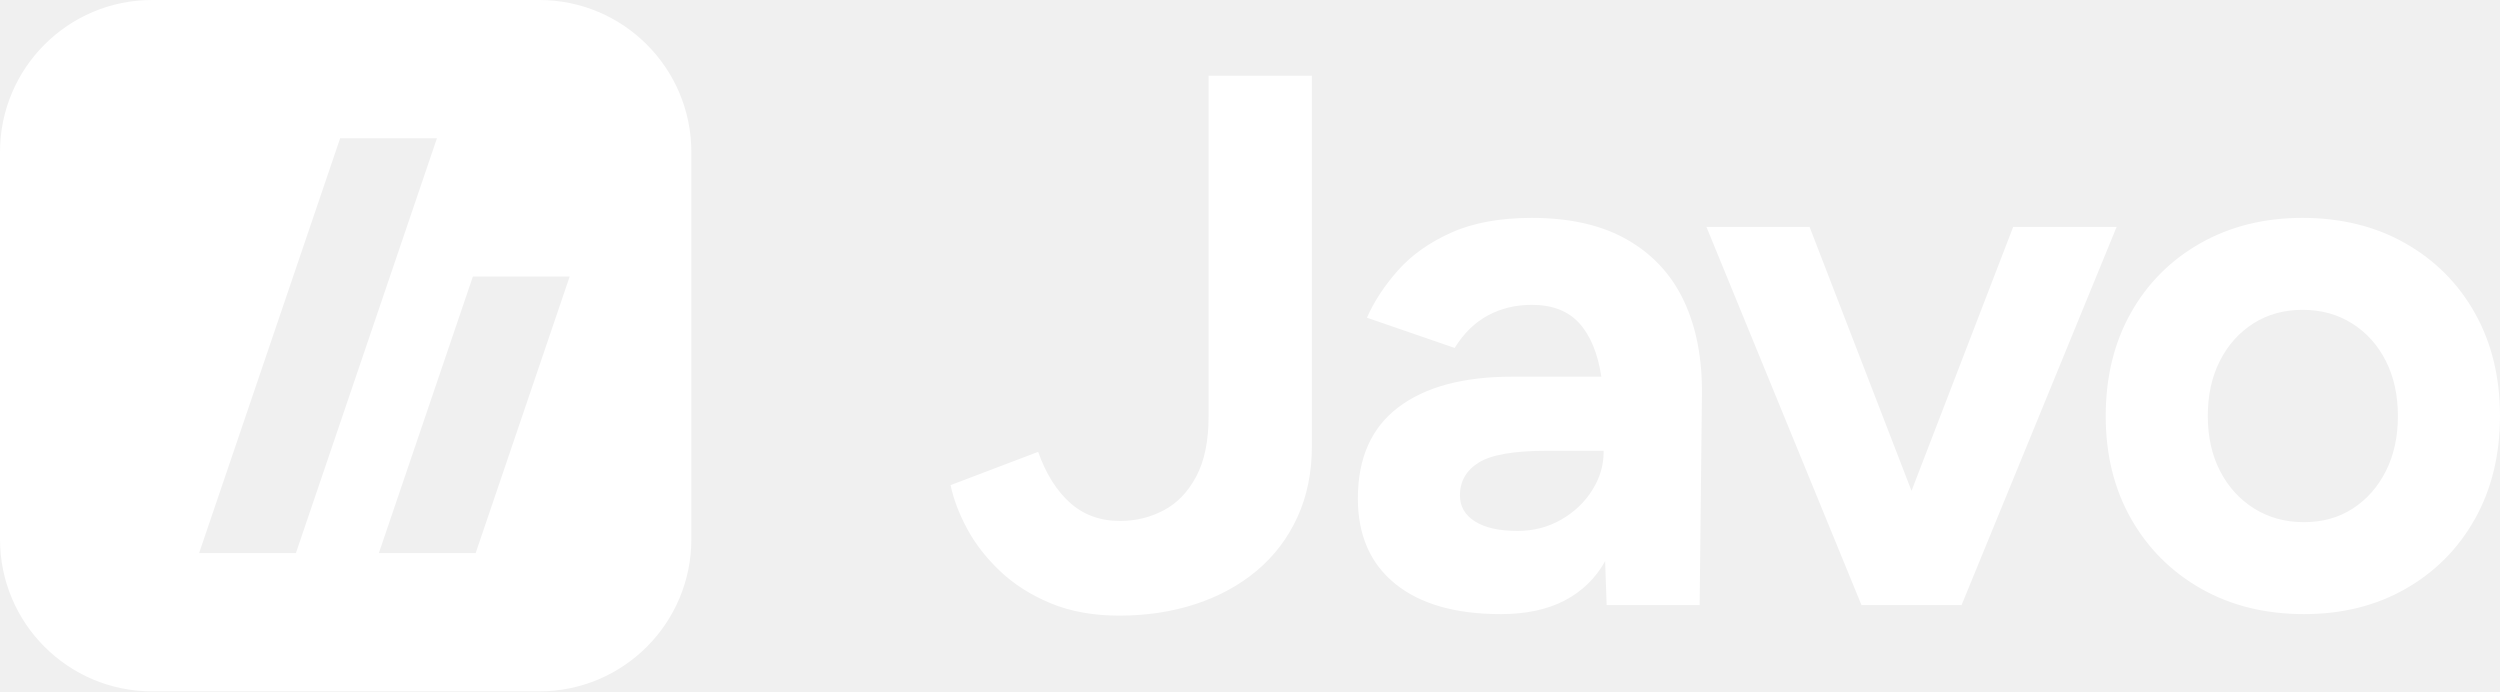
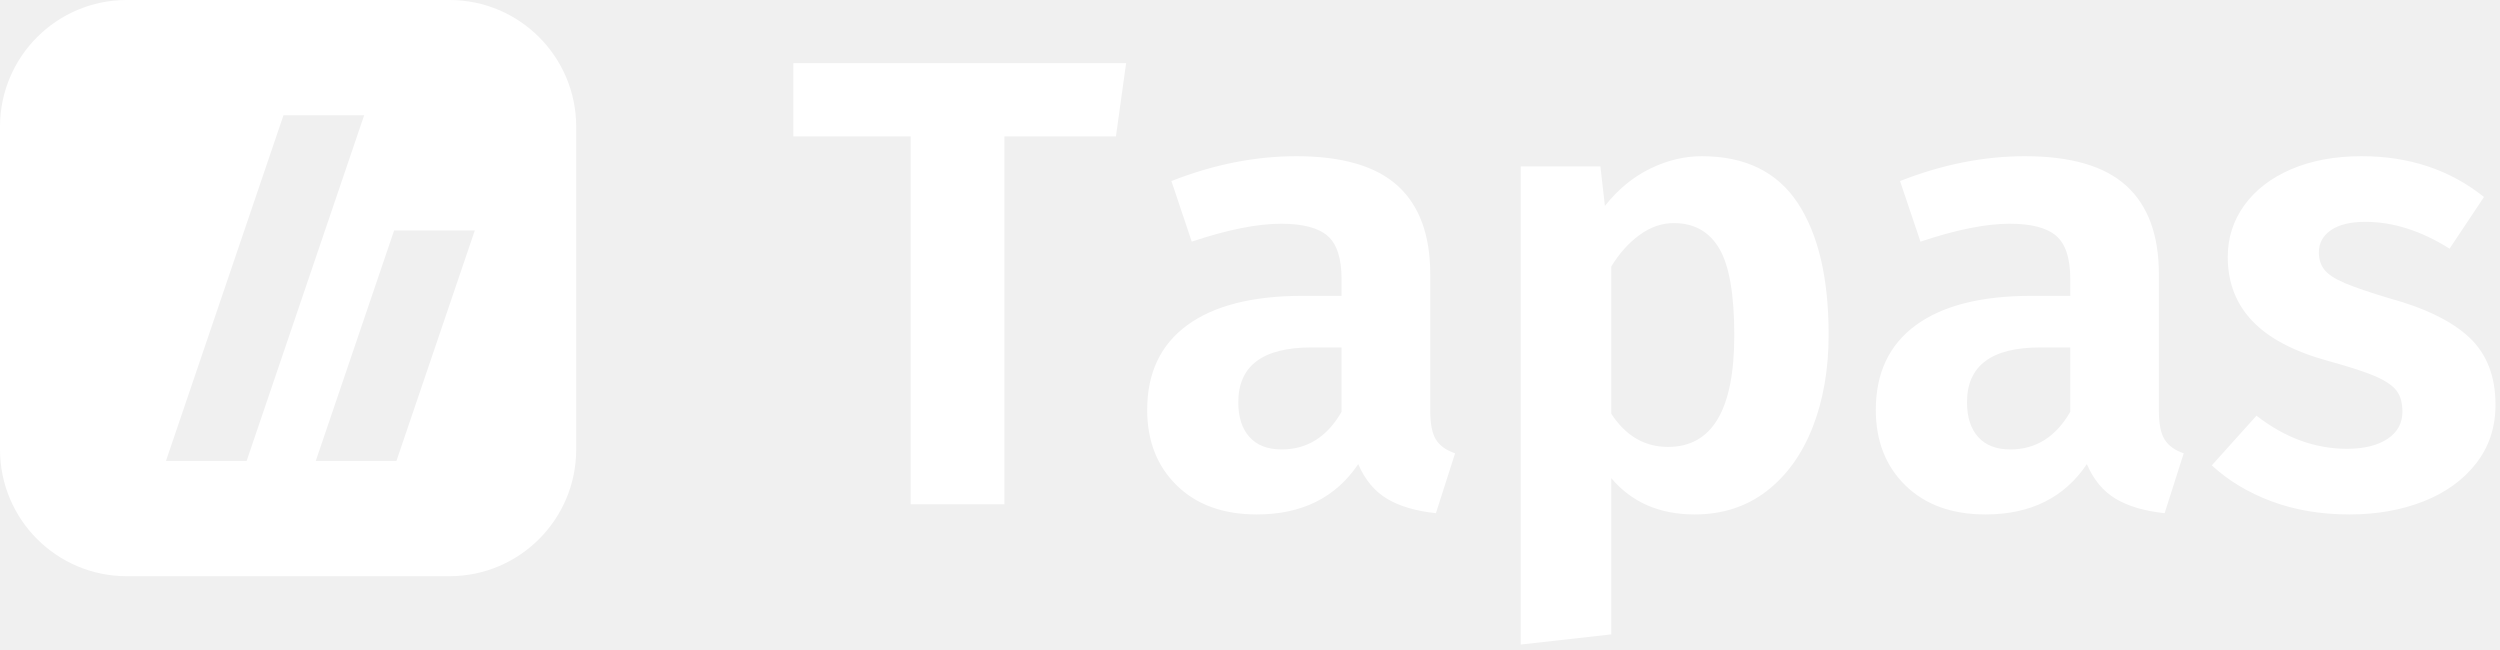
- <svg xmlns="http://www.w3.org/2000/svg" viewBox="0 0 231.43 64.00" fill="#FFFFFF">
+ <svg xmlns="http://www.w3.org/2000/svg" viewBox="0 0 277.68 72.09" fill="#FFFFFF">
  <path transform="translate(0 0.00) scale(0.64)" fill-rule="evenodd" d="M22 0H78A22 22 0 0 1 100 22V78A22 22 0 0 1 78 100H22A22 22 0 0 1 0 78V22A22 22 0 0 1 22 0ZM28.8 80L49.2 20H63.2L42.8 80ZM54.8 80L68.4 40H82.4L68.8 80Z" />
-   <path transform="translate(87.41 56.01) scale(0.07 -0.07)" d="M231.398 -14Q179.999 -14 140.599 2.4Q101.2 18.799 73.6 45.099Q46 71.398 30 101.398Q14 131.398 8.4 158.597L124.197 202.597Q139.597 159.197 166.398 135.197Q193.198 111.197 232.598 111.197Q263.398 111.197 290.099 125.198Q316.799 139.198 333.2 169.898Q349.6 200.599 349.6 249.8V700.0H486.197V210.2Q486.197 158 467.097 116.3Q447.997 74.6 413.497 45.6Q378.997 16.6 332.397 1.3Q285.797 -14 231.398 -14ZM736.0 -12Q646.0 -12 596.5 28.0Q547.0 68 547.0 141Q547.0 221 600.5 261.5Q654.0 302 751.0 302H869.0Q862.0 348 840.0 372.5Q818.0 397 777.0 397Q745.0 397 719.0 383.0Q693.0 369 675.0 340L559.0 380Q573.0 412 600.0 442.5Q627.0 473 670.5 492.5Q714.0 512 777.0 512Q853.0 512 903.5 483.0Q954.0 454 978.5 401.5Q1003.0 349 1002.0 277L999.0 0H876.0L874.0 58Q855.0 24 820.5 6.0Q786.0 -12 736.0 -12ZM758.0 98Q790.0 98 816.0 113.0Q842.0 128 857.0 152.0Q872.0 176 872.0 202V204H797.0Q732.0 204 707.0 188.5Q682.0 173 682.0 145Q682.0 123 702.0 110.5Q722.0 98 758.0 98ZM1213 0.0 1008 500.0H1144.397L1279.199 150.997L1413.601 500.0H1550.398L1345.398 0.0ZM1798.299 -12.0Q1721.529 -12.0 1662.352 21.5Q1603.175 55.0 1569.588 114.0Q1536.001 173.0 1536.001 250.0Q1536.001 327.0 1569.048 386.0Q1602.095 445.0 1661.26 478.5Q1720.425 512.0 1796.114 512.0Q1872.869 512.0 1932.034 478.5Q1991.199 445.0 2024.299 386.0Q2057.399 327.0 2057.399 250.0Q2057.399 173.0 2024.345 114.0Q1991.291 55.0 1932.647 21.5Q1874.003 -12.0 1798.299 -12.0ZM1798.2 109.597Q1834.85 109.597 1862.677 127.572Q1890.503 145.546 1906.453 177.086Q1922.402 208.625 1922.402 250.0Q1922.402 291.375 1906.395 322.914Q1890.387 354.454 1861.777 372.428Q1833.167 390.403 1796.383 390.403Q1759.599 390.403 1731.315 372.446Q1703.03 354.489 1687.014 322.979Q1670.998 291.469 1670.998 250.134Q1670.998 208.799 1687.198 177.299Q1703.398 145.798 1732.251 127.698Q1761.104 109.597 1798.2 109.597Z" />
+   <path d="M123.95 15.15H111.56V56.01H101.15V15.15H88.12V7.01H125.08ZM161.62 50.35 159.49 57Q156.17 56.65 154.08 55.41Q151.99 54.17 150.86 51.55Q147.1 57.14 139.6 57.14Q134 57.14 130.71 53.92Q127.42 50.7 127.42 45.53Q127.42 39.37 131.88 36.11Q136.34 32.86 144.69 32.86H149.01V31.01Q149.01 27.54 147.46 26.2Q145.9 24.85 142.29 24.85Q138.32 24.85 132.37 26.84L130.11 20.11Q137.12 17.35 143.99 17.35Q151.63 17.35 155.25 20.64Q158.86 23.93 158.86 30.45V45.6Q158.86 47.8 159.49 48.82Q160.13 49.85 161.62 50.35ZM149.01 45.74V38.59H145.69Q137.54 38.59 137.54 44.68Q137.54 47.16 138.78 48.54Q140.02 49.92 142.36 49.92Q146.61 49.92 149.01 45.74ZM203.11 37.17Q203.11 42.91 201.34 47.44Q199.57 51.97 196.21 54.56Q192.84 57.14 188.24 57.14Q182.37 57.14 178.97 53.11V70.46L168.91 71.59V18.48H177.76L178.26 22.87Q180.45 20.11 183.29 18.73Q186.12 17.35 189.02 17.35Q196.24 17.35 199.68 22.55Q203.11 27.76 203.11 37.17ZM192.63 37.25Q192.63 30.45 190.97 27.62Q189.3 24.78 185.91 24.78Q183.92 24.78 182.12 26.09Q180.31 27.4 178.97 29.6V45.96Q181.37 49.64 185.27 49.64Q192.63 49.64 192.63 37.25ZM242.55 50.35 240.43 57Q237.1 56.65 235.01 55.41Q232.92 54.17 231.79 51.55Q228.04 57.14 220.53 57.14Q214.94 57.14 211.64 53.92Q208.35 50.7 208.35 45.53Q208.35 39.37 212.81 36.11Q217.27 32.86 225.63 32.86H229.95V31.01Q229.95 27.54 228.39 26.2Q226.83 24.85 223.22 24.85Q219.26 24.85 213.31 26.84L211.04 20.11Q218.05 17.35 224.92 17.35Q232.57 17.35 236.18 20.64Q239.79 23.93 239.79 30.45V45.6Q239.79 47.8 240.43 48.82Q241.07 49.85 242.55 50.35ZM229.95 45.74V38.59H226.62Q218.48 38.59 218.48 44.68Q218.48 47.16 219.72 48.54Q220.96 49.92 223.29 49.92Q227.54 49.92 229.95 45.74ZM275.9 21.88 272.08 27.62Q267.34 24.64 262.73 24.64Q260.26 24.64 258.91 25.56Q257.56 26.48 257.56 28.04Q257.56 29.17 258.17 29.95Q258.77 30.73 260.43 31.44Q262.1 32.15 265.42 33.14Q271.37 34.77 274.28 37.49Q277.18 40.22 277.18 44.96Q277.18 48.72 275.02 51.48Q272.86 54.24 269.18 55.69Q265.5 57.14 260.96 57.14Q256.22 57.14 252.32 55.69Q248.43 54.24 245.67 51.69L250.63 46.17Q255.37 49.85 260.68 49.85Q263.51 49.85 265.18 48.75Q266.84 47.65 266.84 45.74Q266.84 44.26 266.2 43.41Q265.57 42.56 263.87 41.81Q262.17 41.07 258.56 40.08Q252.89 38.52 250.17 35.65Q247.44 32.78 247.44 28.54Q247.44 25.35 249.28 22.8Q251.12 20.25 254.48 18.8Q257.85 17.35 262.31 17.35Q270.24 17.35 275.9 21.88Z" />
</svg>
